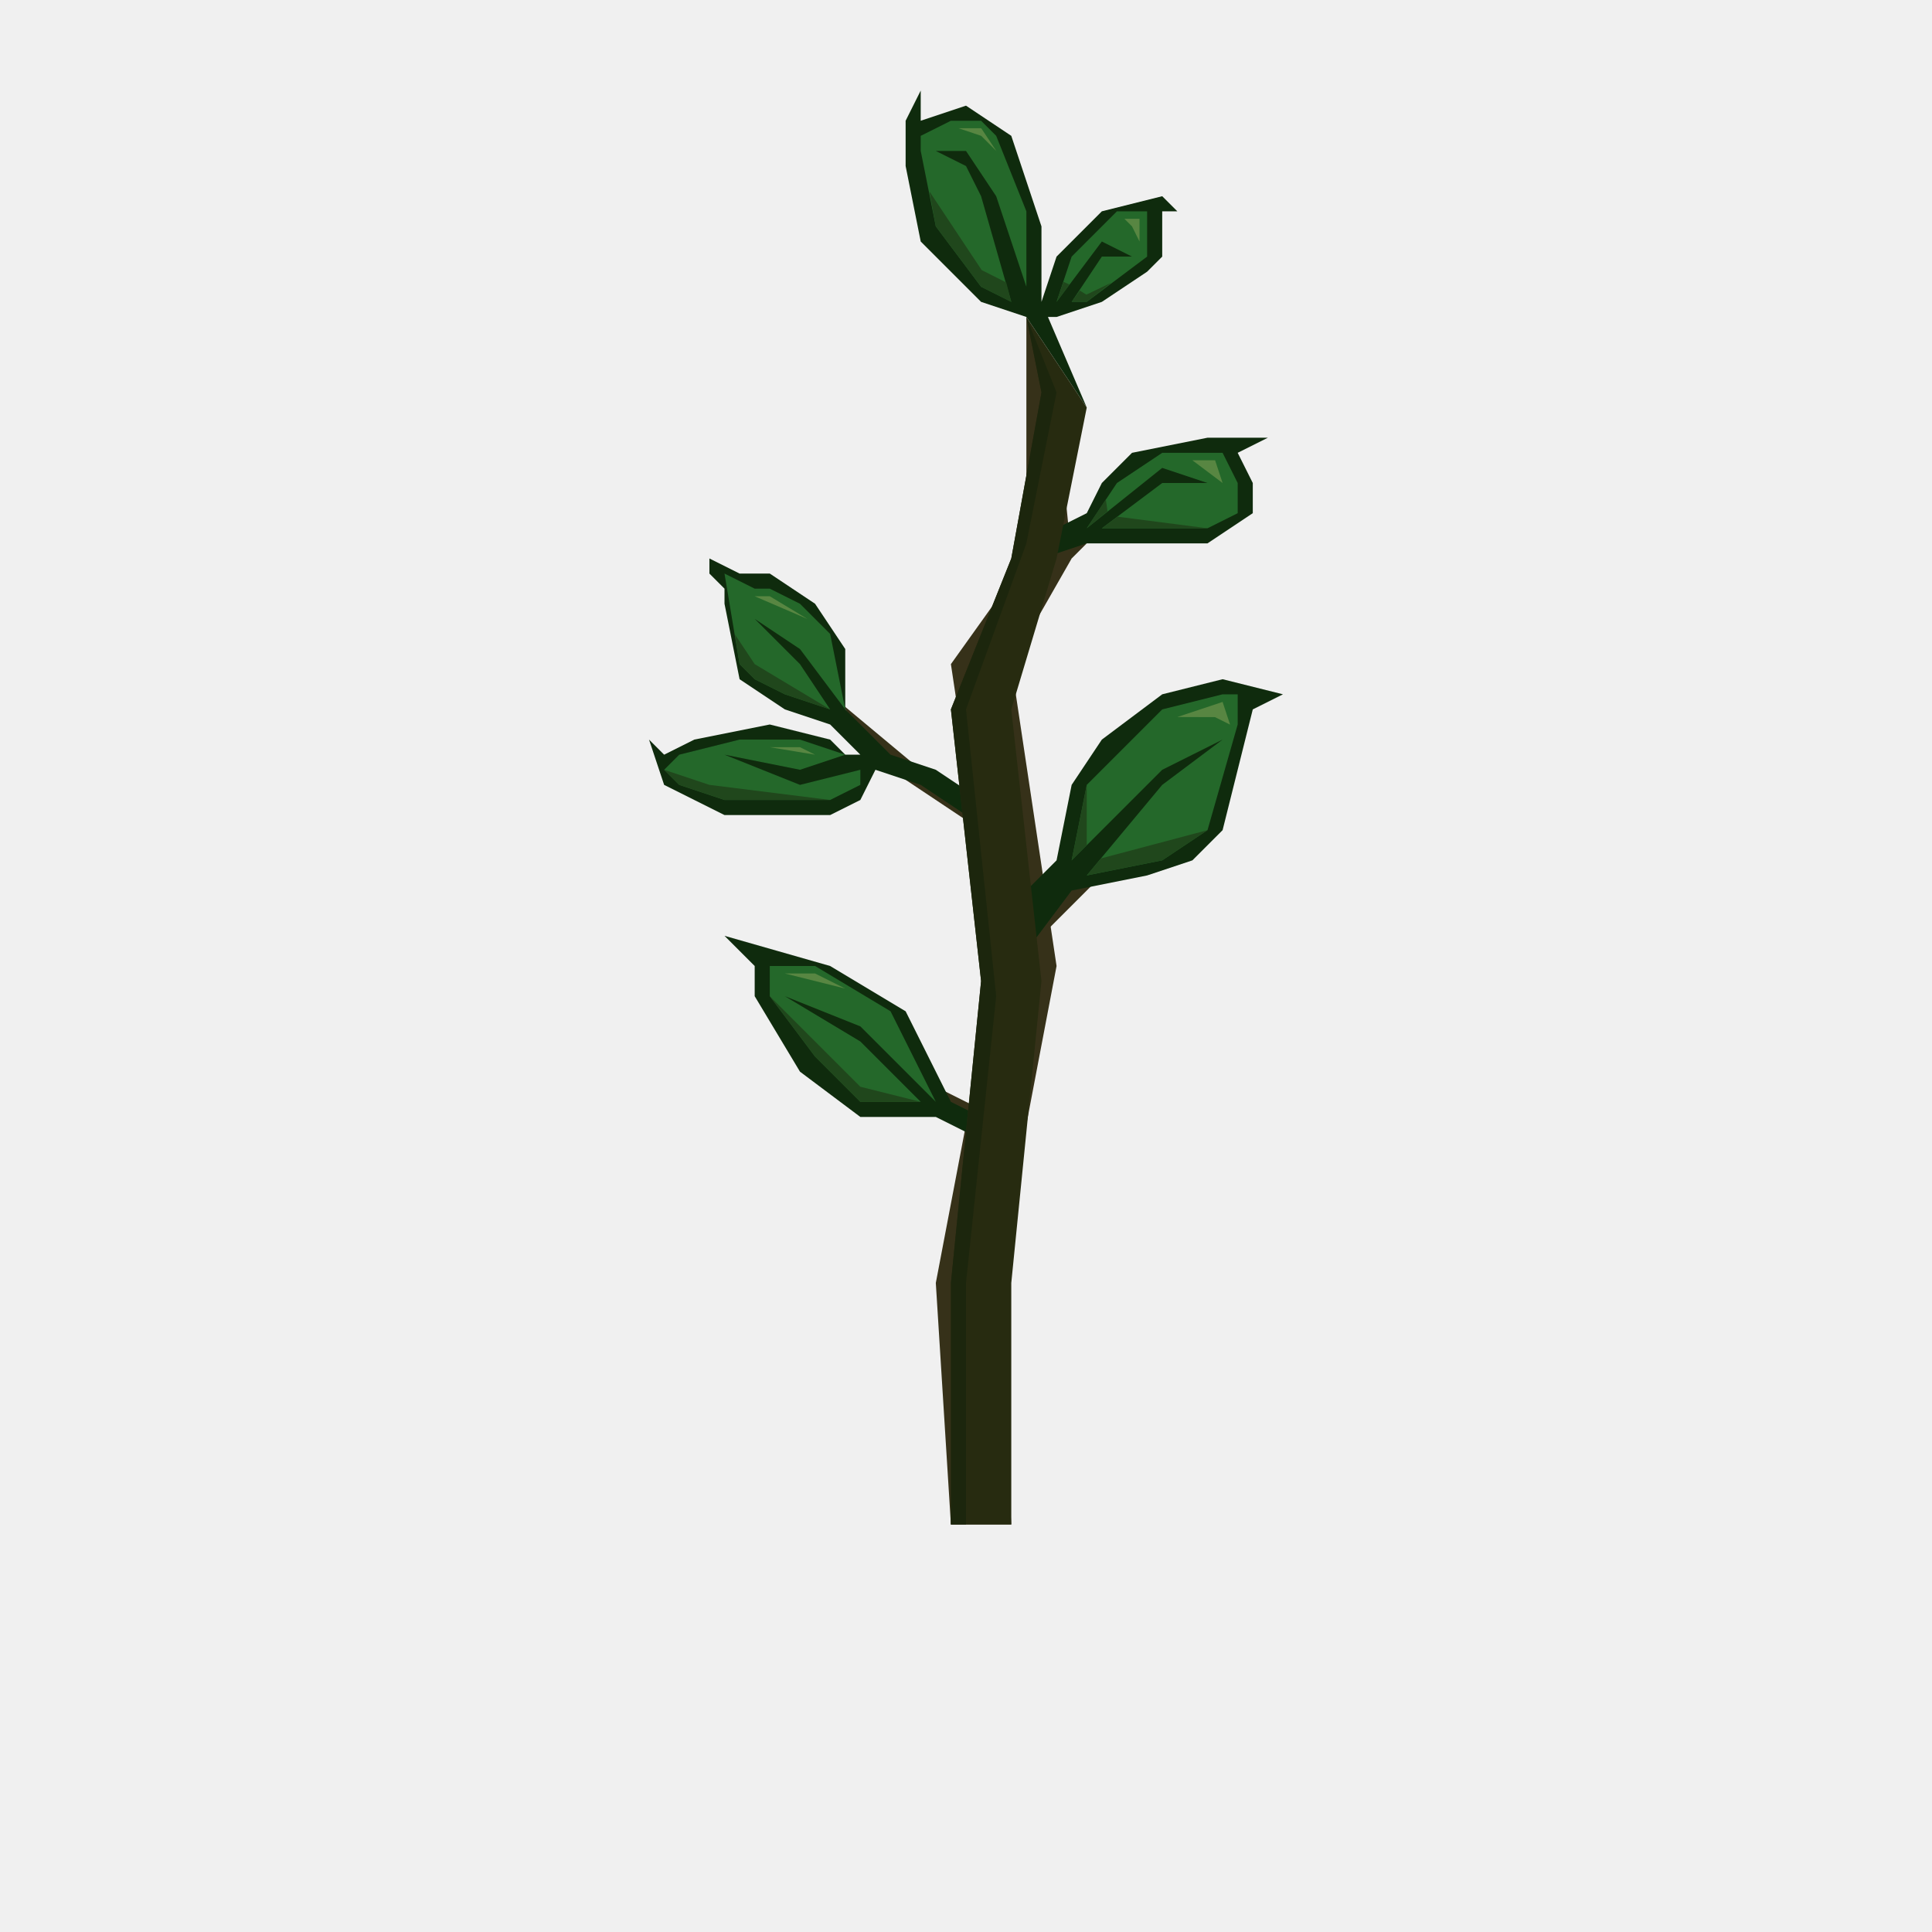
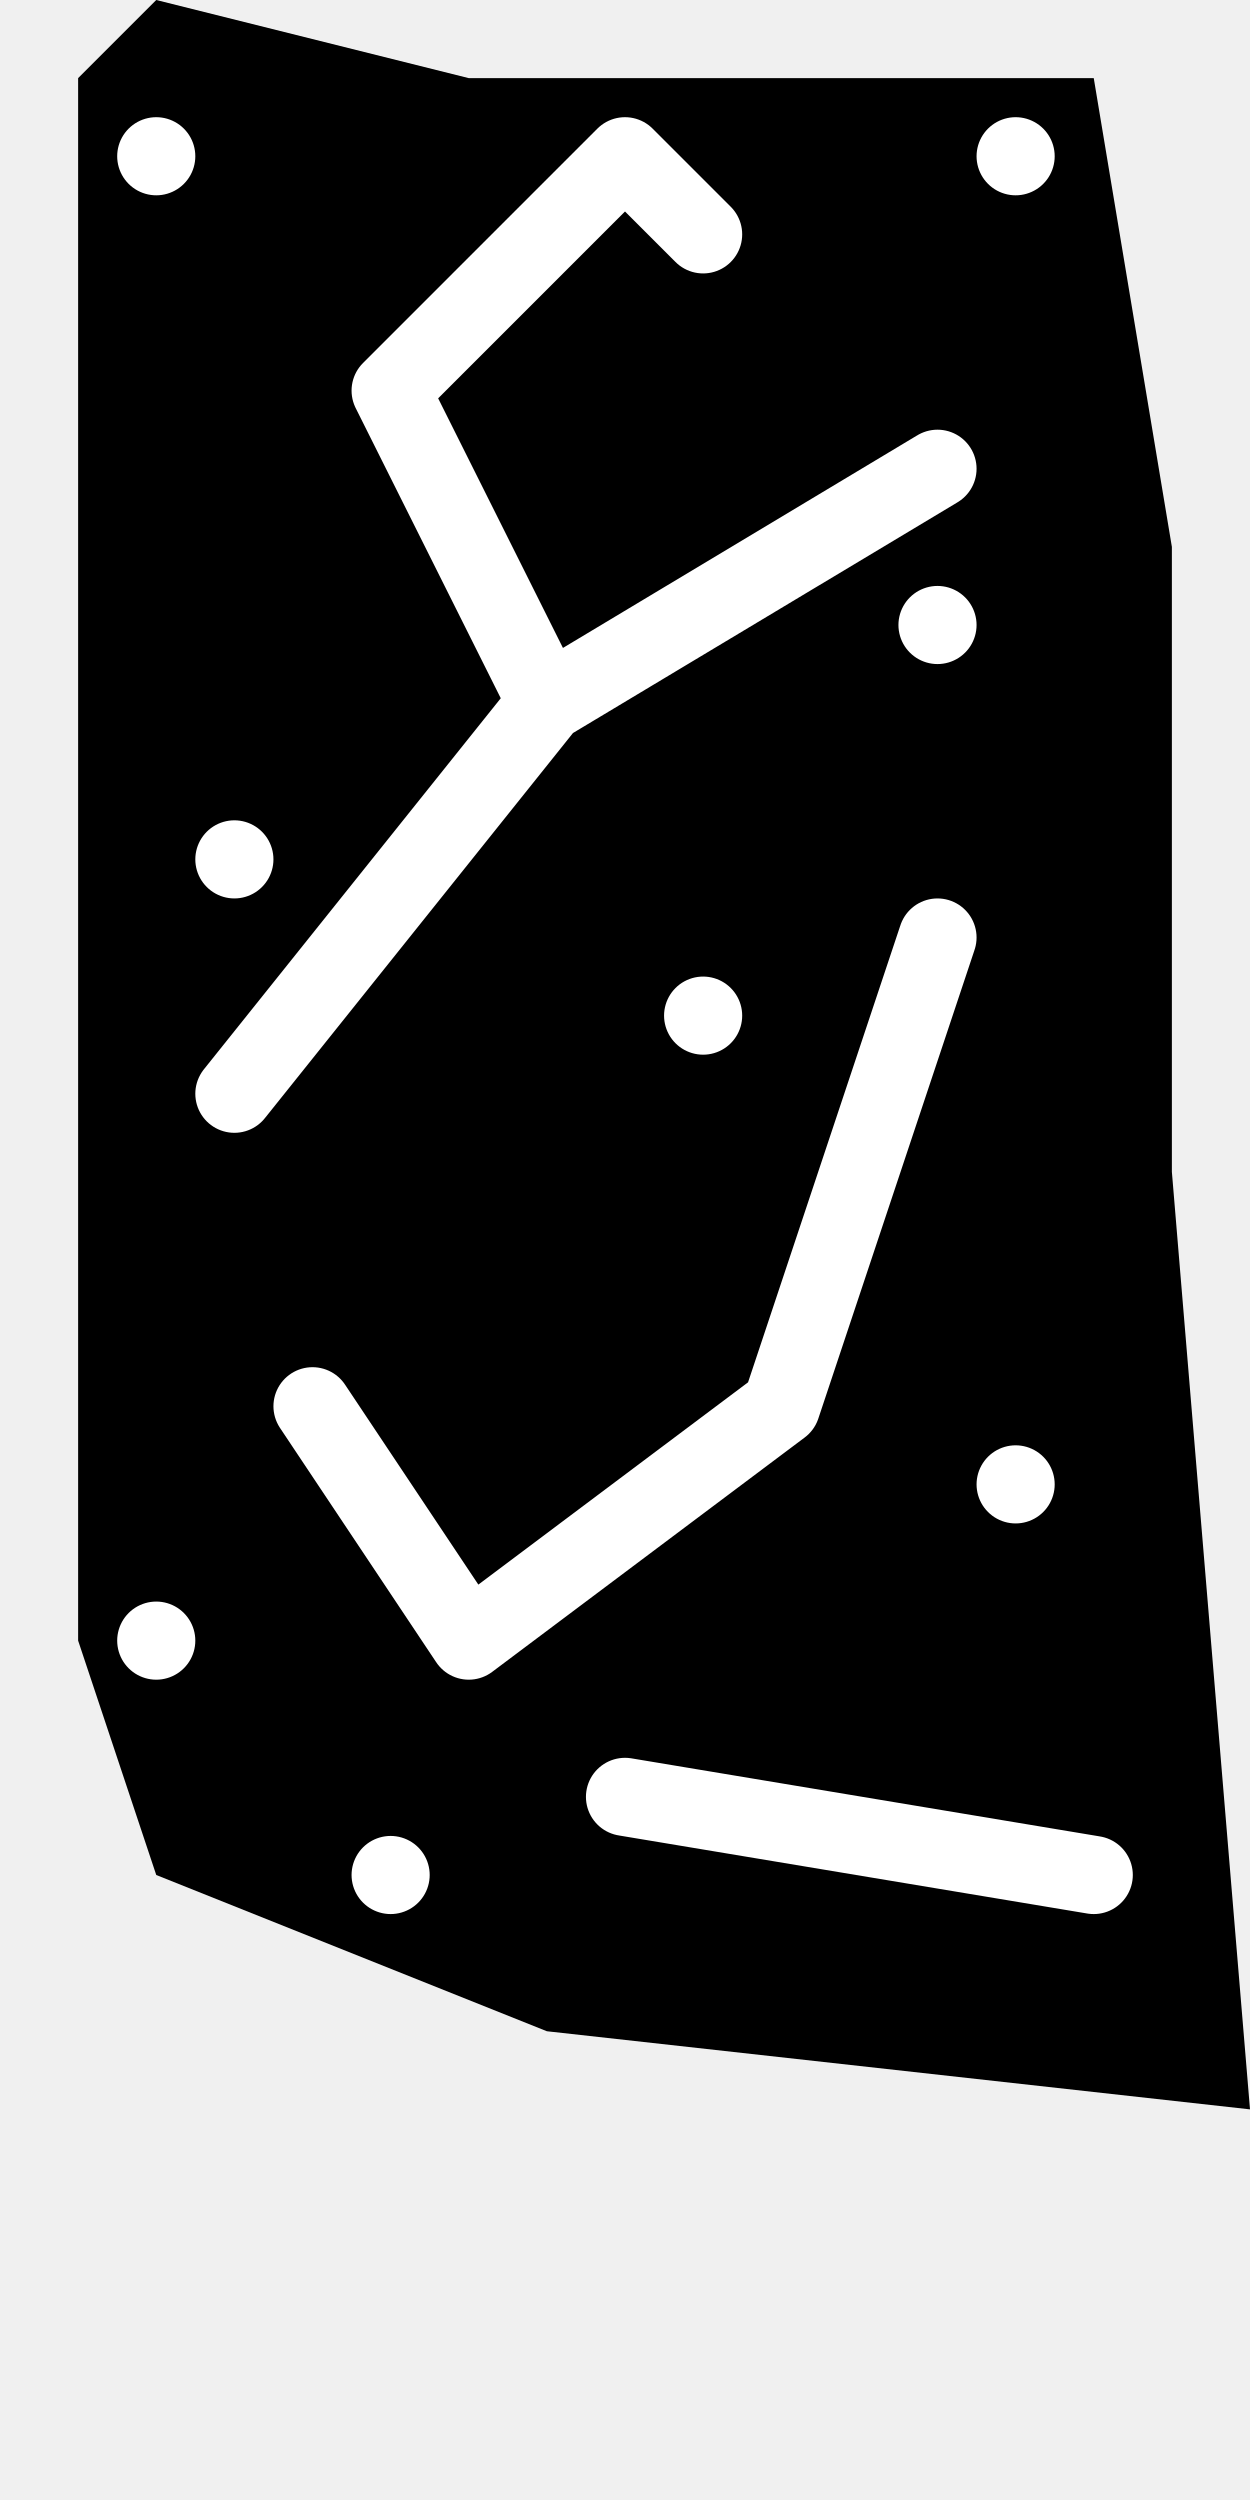
- <svg xmlns="http://www.w3.org/2000/svg" width="16" height="16">
-   <path d="M7.875 12.625l-.125-2 .5-2.625-.375-2.5.625-.875 0-2L8.75 3.375l.125 1.25-.5.875.375 2.5-.5 2.625.125 2" fill="#363119" />
-   <path d="M8.125 6.875l-.75-.5-.375-.5-.125-.125.75.625M8.625 7.75l.5-.5-.375 0-.25.375M8.125 9.375l-.5-.25.125-.125.5.25M9 4.5l-.125.125-.125-.125" fill="#363119" />
-   <path class="ftreeDark" fill="#0F2B0D" d="M8 9.375l-.25-.125-.625 0-.5-.375-.375-.625 0-.25-.25-.25.875.25.625.375.375.75.25.125M8.5 7.875l.375-.5.625-.125.375-.125.25-.25.25-1 .25-.125-.5-.125-.5.125-.5.375-.25.375-.125.625-.25.25M8 6.75l-.375-.25-.375-.125-.375-.375.125-.125.375.375.375.125.375.25m-.875-.25-.125.25-.25.125-.875 0-.5-.25-.125-.375.125.125.25-.125.625-.125.5.125.125.125.125 0m-.25-.25-.375-.125-.375-.25-.125-.625 0-.125-.125-.125 0-.125.25.125.25 0 .375.25.25.375 0 .5M8.75 4.375l.25-.125.125-.25.25-.25.625-.125.5 0-.25.125.125.25 0 .25-.375.25-.75 0-.25 0-.375.125M8.5 2.625l-.375-.125-.5-.5-.125-.625 0-.375.125-.25 0 .25.375-.125.375.25.25.75L8.625 2.5l.375.875M8.625 2.5l.125-.375.375-.375.5-.125.125.125-.125 0 0 .375-.125.125-.375.25-.375.125-.125 0" />
-   <path d="M7.875 12.625l0-2 .25-2.5-.25-2.25.5-1.25.25-1.375-.125-.625.5.75-.25 1.25-.375 1.25.25 2.25-.25 2.5 0 2" fill="#272B10" />
-   <path d="M8.5 2.625l.125.625-.25 1.375-.5 1.25.25 2.25-.25 2.5 0 2 .125 0 0-2 .25-2.375-.25-2.375.5-1.375.25-1.25" fill="#1C260D" />
-   <path class="ftreeLight" d="M7.625 9.125l-.5 0-.375-.375-.375-.5 0-.25 0 0 .375 0 .625.375.375.75-.625-.625-.625-.25.625.375M8.875 7.125l.125-.625.625-.625.5-.125.125 0 0 .25-.25.875-.375.25-.625.125.625-.75.5-.375-.5.25M7.125 6.375l0 .125-.25.125-.875 0-.375-.125-.125-.125.125-.125.5-.125.5 0 .375.125-.375.125-.625-.125.625.25m.25-.625-.375-.125-.25-.125-.125-.125-.125-.75.25.125.125 0 .25.125.25.25.125.625-.375-.5-.375-.25.375.375M9 4.375l.25-.375.375-.25.5 0 .125.25 0 .25-.25.125-.875 0 .5-.375.375 0-.375-.125M8.375 2.5l-.25-.125-.375-.5-.125-.625 0-.125.25-.125.25 0 .125.125.25.625 0 .625-.25-.75-.25-.375-.25 0 .25.125.125.25M8.75 2.5l.125-.375.375-.375.25 0 0 .375-.5.375-.125 0 .25-.375.25 0-.25-.125" fill="#24682A" />
-   <path class="ftreeShadow" d="M6.375 8.25l.375.5.375.375.5 0-.5-.125M8.875 7.125l.125-.125 0-.5M9.118 7.109l-.118.141.625-.125.375-.25M5.5 6.375l.125.125.375.125.875 0-1-.125M6.087 5.255l.038.245.125.125.25.125.375.125-.625-.375M9.158 4.136l-.158.239.172-.14M9.255 4.279l-.13.096.875 0M7.697 1.585l.053.29.375.5.25.125-.042-.161-.203-.102M8.807 2.334l.05.022-.107.144M8.942 2.406l-.067.094.125 0 .204-.159-.207.099" fill="#20471C" />
-   <path class="ftreeHl" d="M6.5 8.062l.25 0 .25.125M6.375 6.188l.25 0 .125.062M6.25 4.938l.125 0 .312.188M9.75 5.938l.375-.125.062.188-.125-.062M9.875 3.812l.188 0 .062.188M9.312 1.812l.125 0 0 .188-.062-.125M7.938 1.062l.188 0 .125.188-.125-.125" fill="#588642" />
+ <svg xmlns="http://www.w3.org/2000/svg" width="16" height="32">
+   <path d="M1 1l0 20 1 3 5 2 9 1-1-12 0-8-1-6-8 0-4-1" />
+   <path d="M9 3l-1-1-3 3 2 4 5-3m-5 3-4 5M4 18l2 3 4-3 2-6M8 23l6 1M5 24h0M2 21h0M9 13h0M13 2h0M2 2h0M3 11h0M13 19h0M12 8h0" fill="none" stroke-linecap="round" stroke-linejoin="round" stroke="#FFF" />
</svg>
